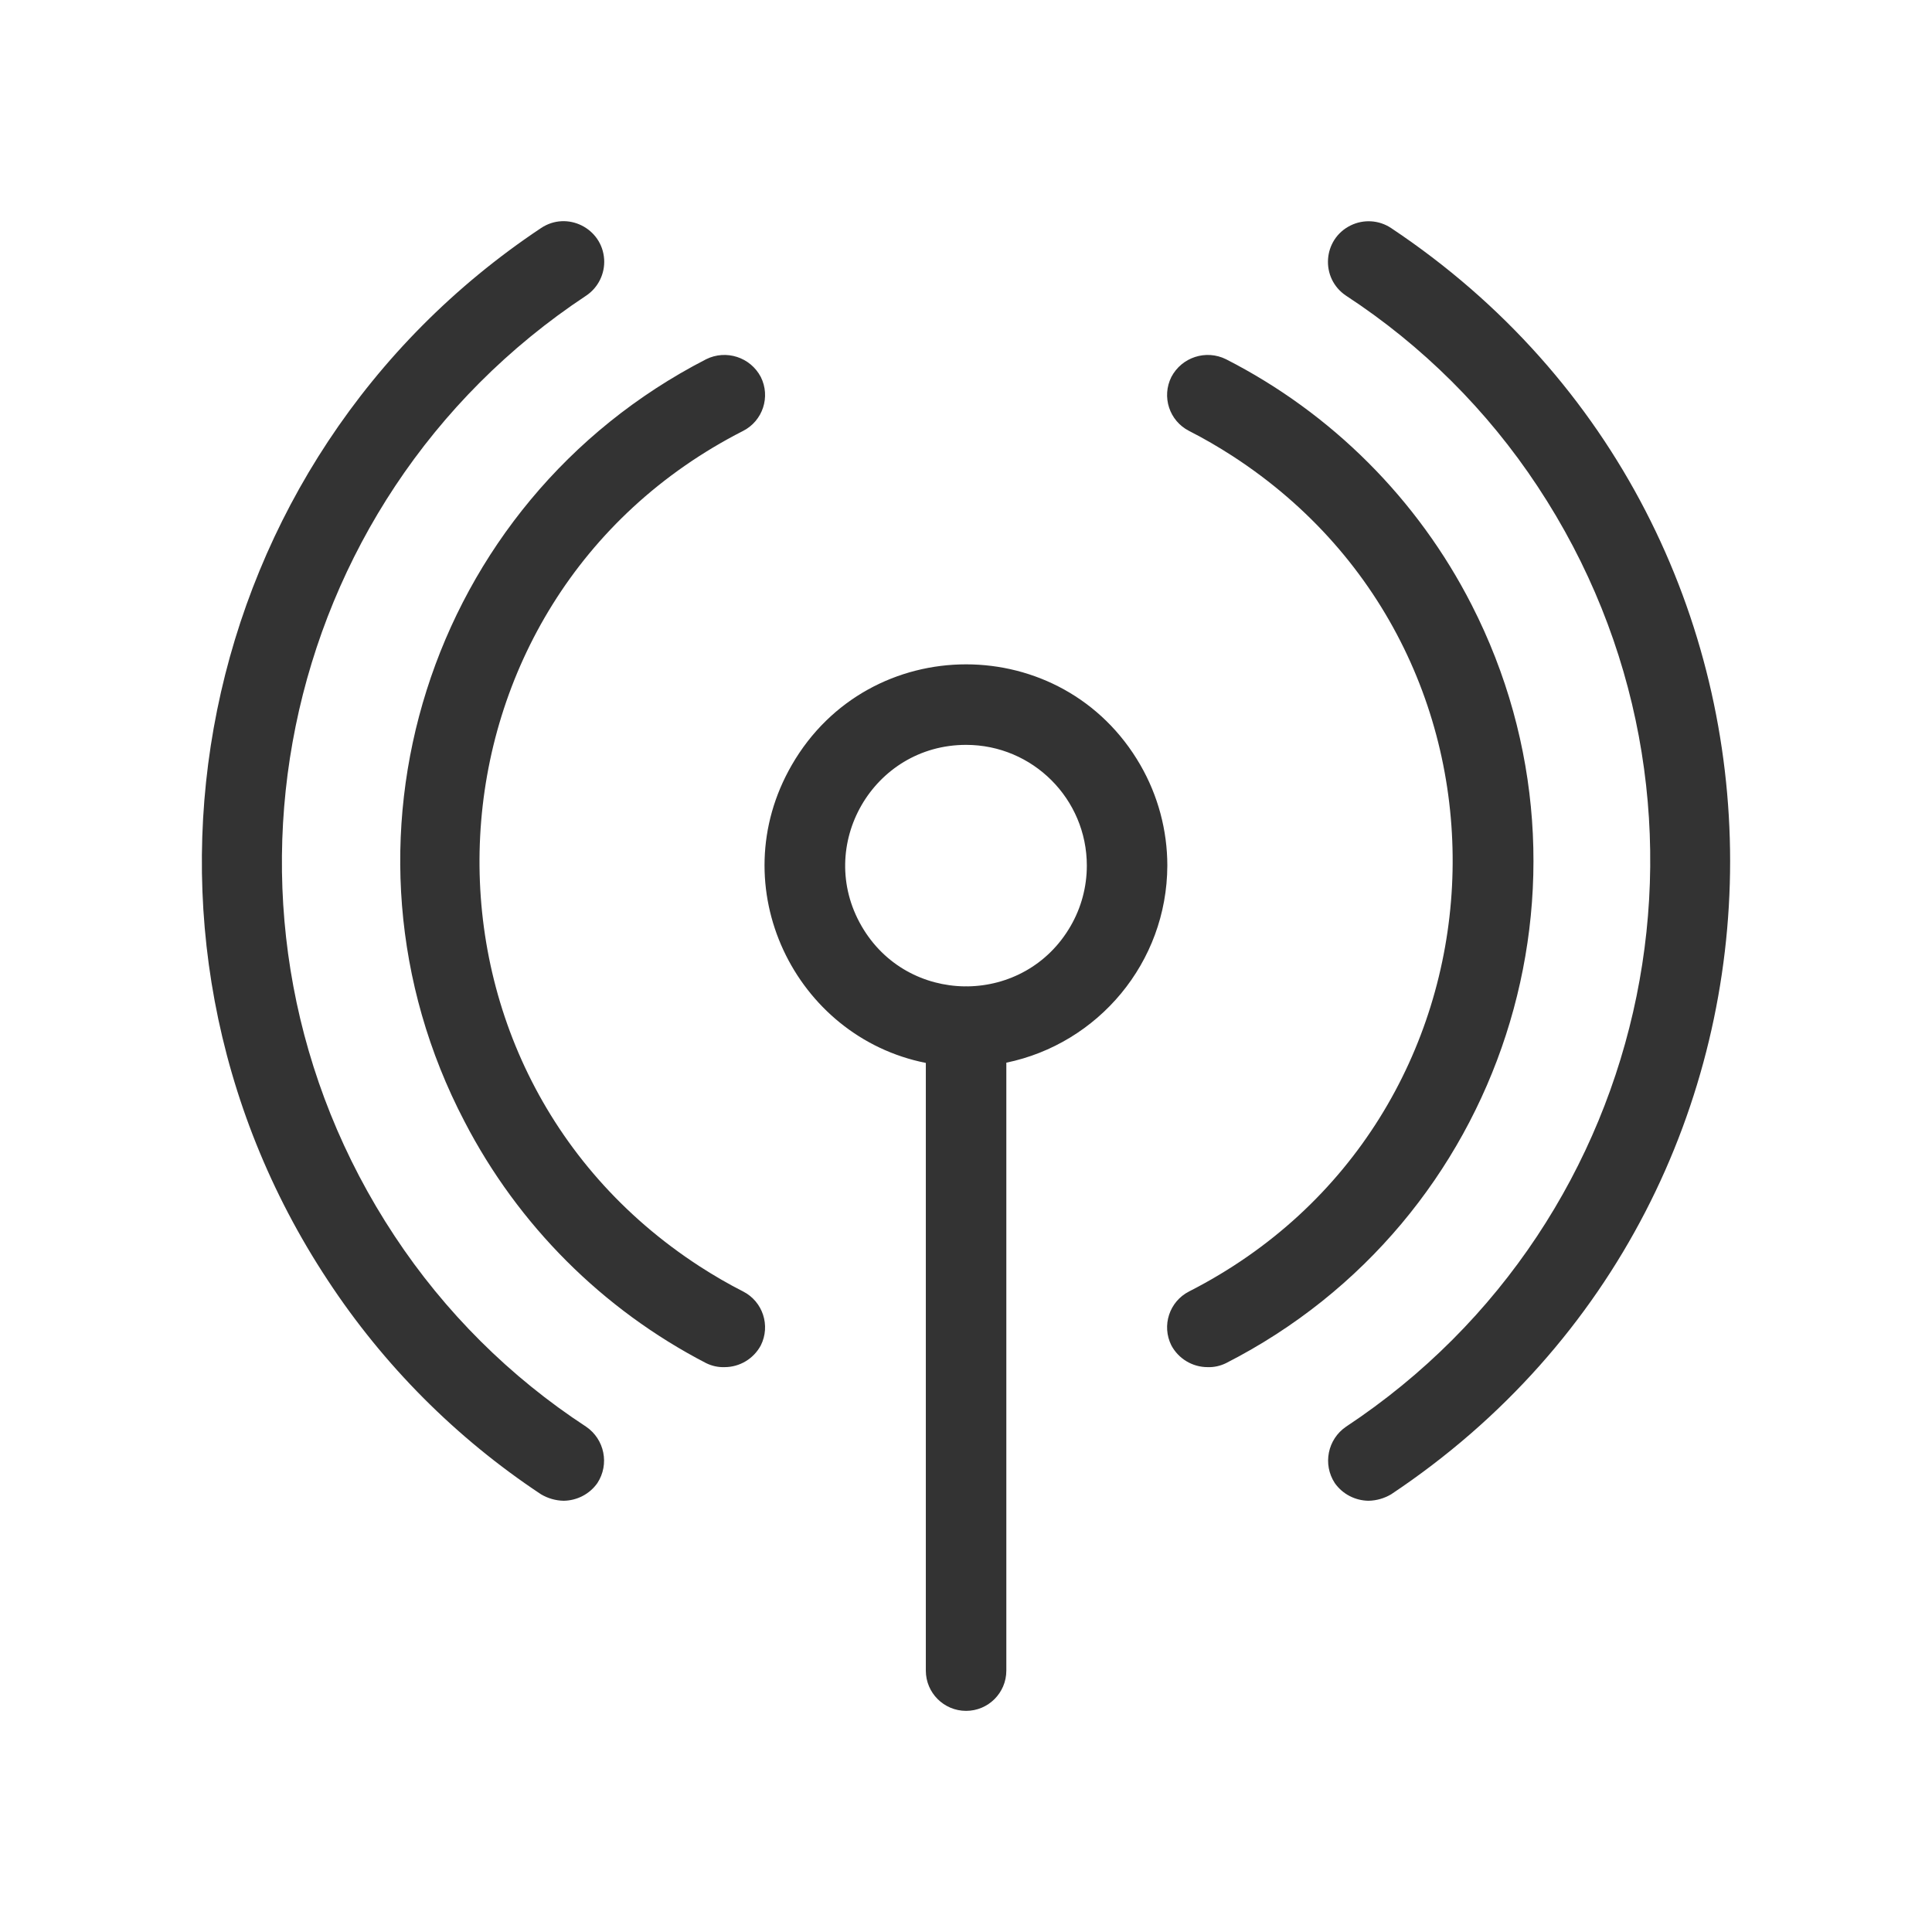
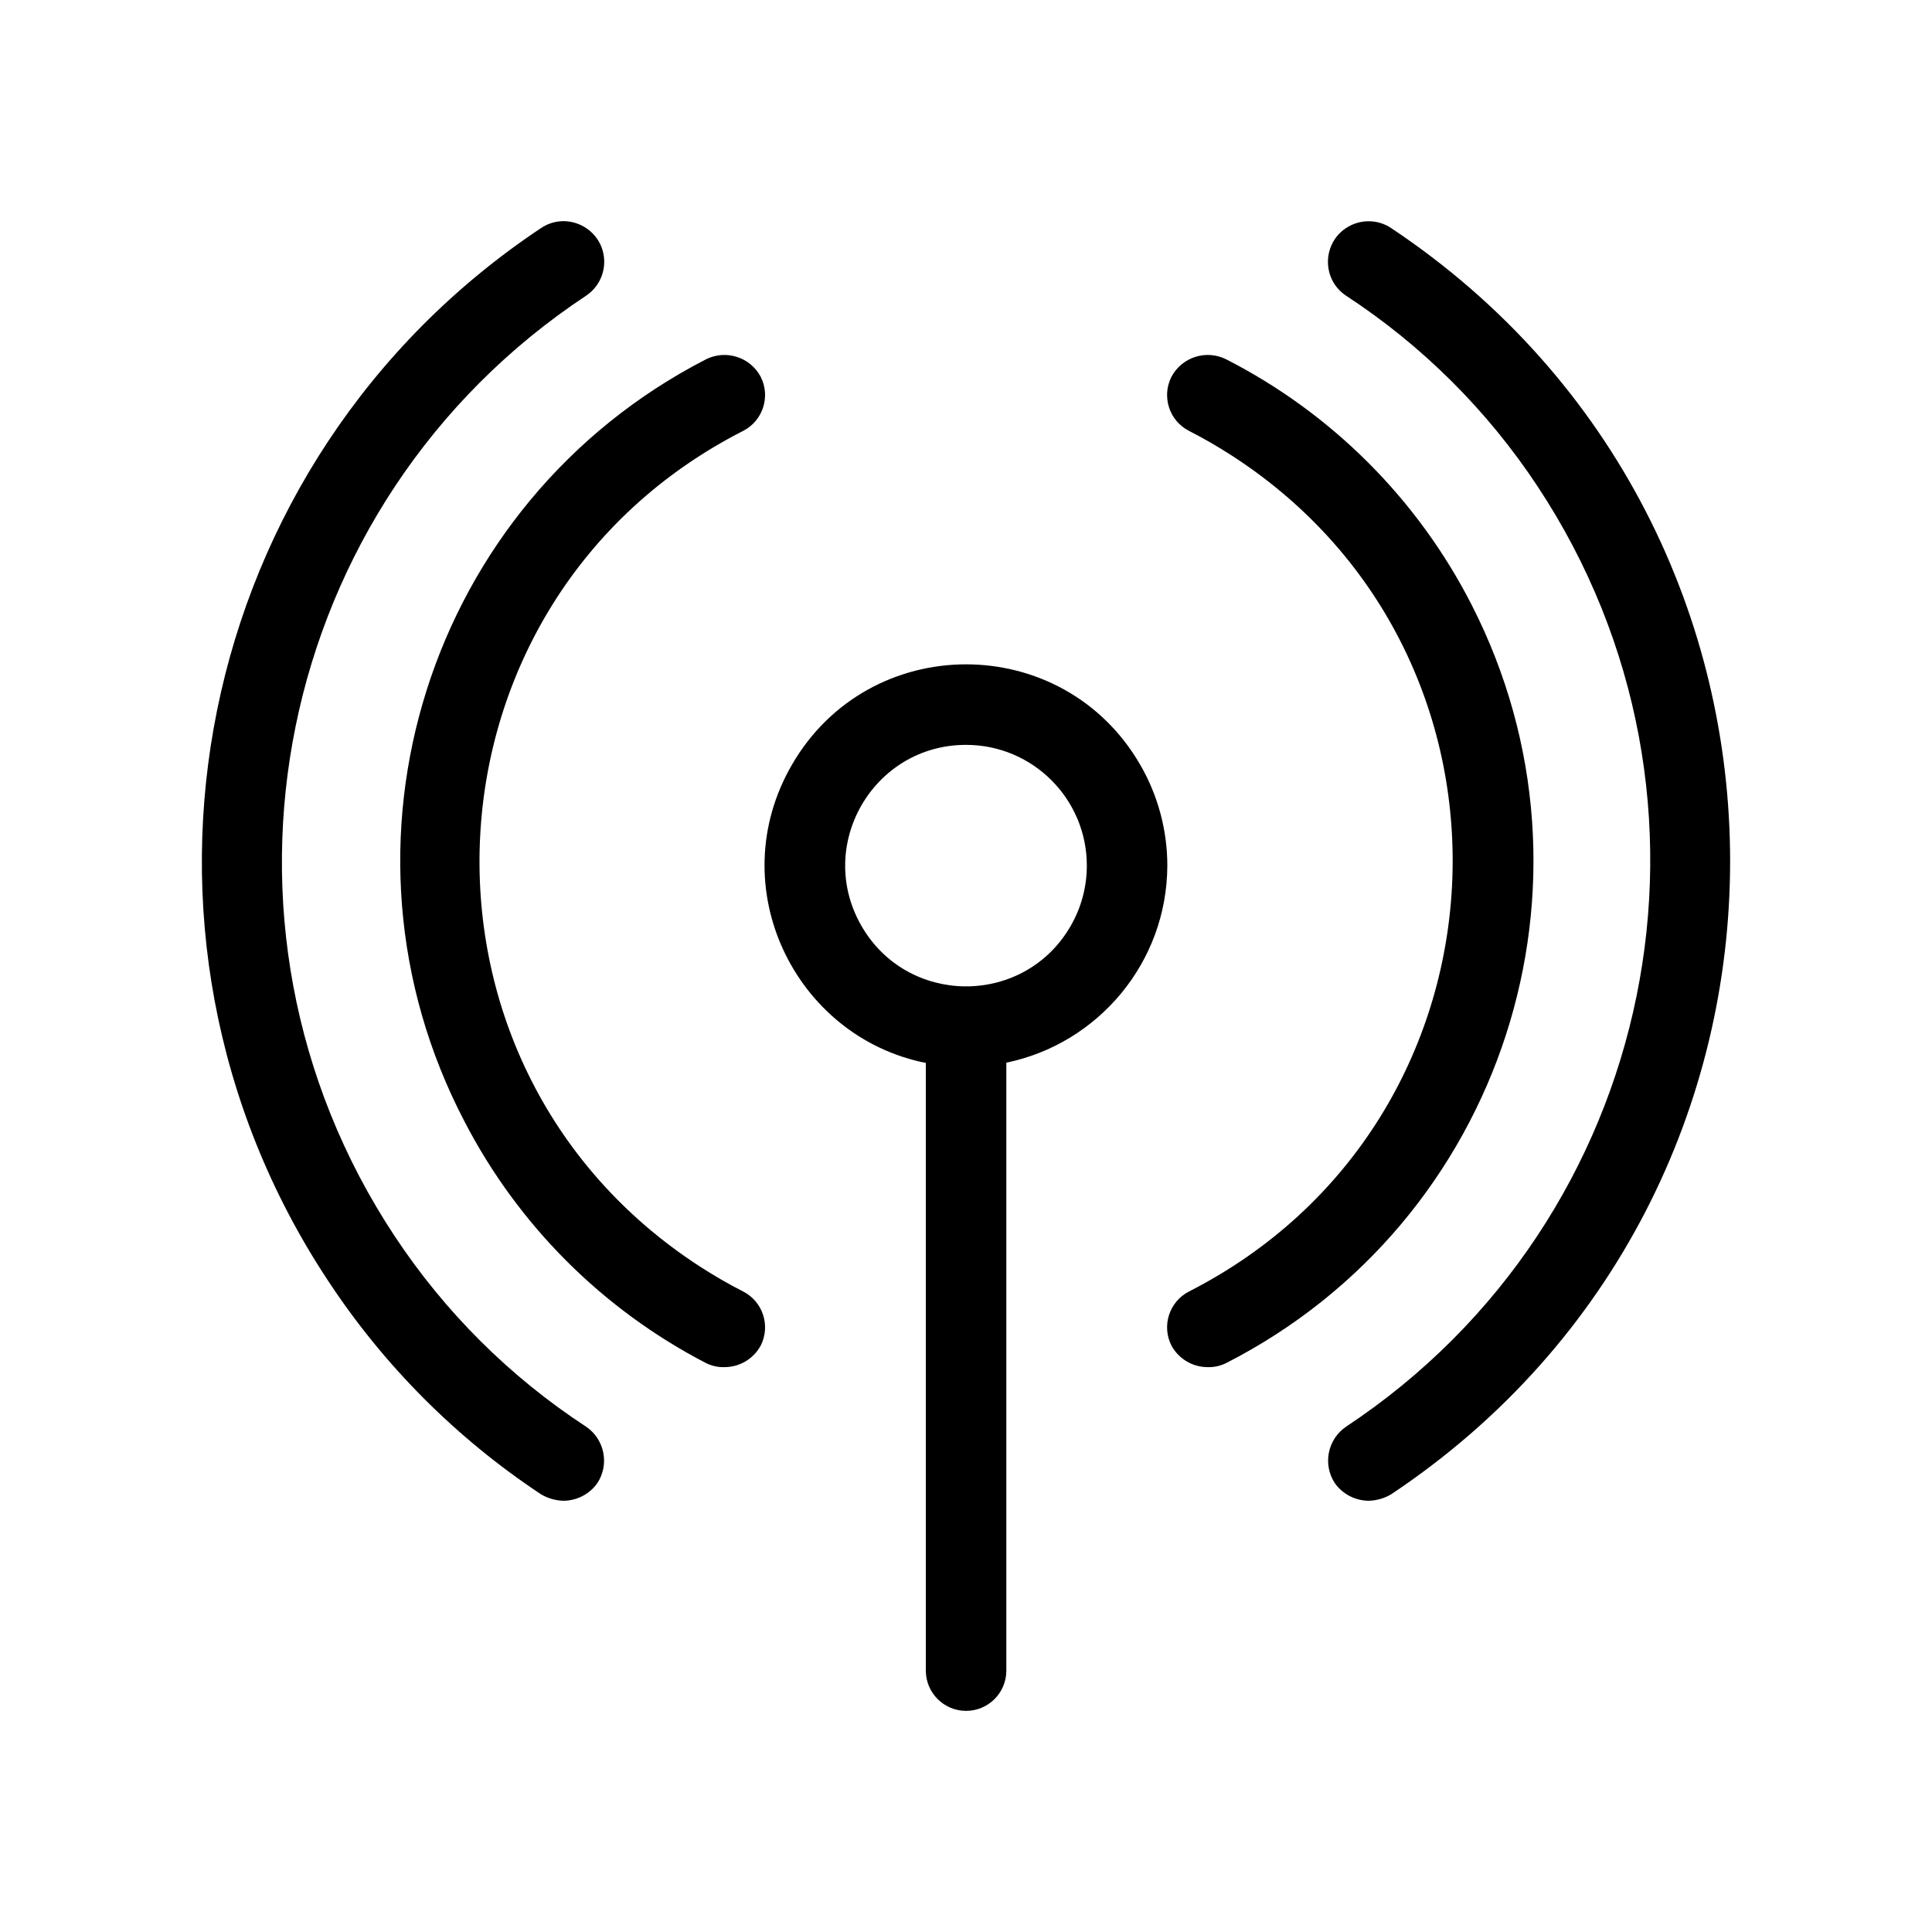
<svg xmlns="http://www.w3.org/2000/svg" viewBox="0 0 24 24">
-   <path fill="#333" d="M 9.836 9.503 C 10.798 7.836 13.204 7.836 14.166 9.503 C 14.385 9.883 14.501 10.314 14.501 10.753 C 14.497 11.96 13.639 12.966 12.501 13.201 L 12.501 20.753 C 12.501 21.029 12.277 21.253 12.001 21.253 C 11.725 21.253 11.501 21.029 11.501 20.753 L 11.501 13.204 C 9.878 12.882 8.96 11.02 9.836 9.503 Z M 12.001 9.253 C 10.846 9.253 10.125 10.503 10.702 11.503 C 10.987 11.997 11.483 12.246 11.981 12.253 C 11.995 12.252 12.008 12.252 12.022 12.253 C 12.52 12.246 13.016 11.996 13.3 11.503 C 13.432 11.275 13.501 11.016 13.501 10.753 C 13.501 9.925 12.829 9.253 12.001 9.253 Z M 7.001 18.643 C 6.902 18.641 6.806 18.613 6.721 18.563 C 5.667 17.865 4.765 16.96 4.071 15.903 C 1.205 11.56 2.39 5.717 6.721 2.833 C 7.044 2.617 7.48 2.833 7.505 3.221 C 7.516 3.4 7.431 3.573 7.281 3.673 C 3.399 6.242 2.334 11.47 4.901 15.353 C 5.524 16.297 6.334 17.104 7.281 17.723 C 7.51 17.879 7.573 18.19 7.421 18.423 C 7.325 18.56 7.168 18.641 7.001 18.643 Z M 17.001 18.643 C 16.834 18.641 16.677 18.56 16.581 18.423 C 16.429 18.19 16.492 17.879 16.721 17.723 C 20.603 15.154 21.668 9.926 19.101 6.043 C 18.478 5.099 17.668 4.292 16.721 3.673 C 16.398 3.457 16.429 2.973 16.777 2.801 C 16.939 2.721 17.131 2.733 17.281 2.833 C 22.896 6.573 22.896 14.823 17.281 18.563 C 17.196 18.613 17.1 18.641 17.001 18.643 Z M 15.001 16.983 C 14.813 16.983 14.64 16.879 14.551 16.713 C 14.428 16.467 14.526 16.168 14.771 16.043 C 18.886 13.945 19.186 8.179 15.311 5.665 C 15.136 5.552 14.956 5.447 14.771 5.353 C 14.526 5.228 14.428 4.929 14.551 4.683 C 14.68 4.437 14.982 4.339 15.231 4.463 C 16.543 5.133 17.611 6.201 18.281 7.513 C 20.041 10.956 18.675 15.175 15.231 16.933 C 15.16 16.968 15.081 16.986 15.001 16.983 Z M 9.001 16.983 C 8.921 16.986 8.842 16.968 8.771 16.933 C 7.485 16.267 6.437 15.219 5.771 13.933 C 3.97 10.491 5.316 6.24 8.771 4.463 C 9.02 4.339 9.322 4.437 9.451 4.683 C 9.574 4.929 9.476 5.228 9.231 5.353 C 5.116 7.451 4.816 13.217 8.691 15.731 C 8.866 15.844 9.046 15.949 9.231 16.043 C 9.476 16.168 9.574 16.467 9.451 16.713 C 9.362 16.879 9.189 16.983 9.001 16.983 Z" />
+   <path d="M 9.836 9.503 C 10.798 7.836 13.204 7.836 14.166 9.503 C 14.385 9.883 14.501 10.314 14.501 10.753 C 14.497 11.96 13.639 12.966 12.501 13.201 L 12.501 20.753 C 12.501 21.029 12.277 21.253 12.001 21.253 C 11.725 21.253 11.501 21.029 11.501 20.753 L 11.501 13.204 C 9.878 12.882 8.96 11.02 9.836 9.503 Z M 12.001 9.253 C 10.846 9.253 10.125 10.503 10.702 11.503 C 10.987 11.997 11.483 12.246 11.981 12.253 C 11.995 12.252 12.008 12.252 12.022 12.253 C 12.52 12.246 13.016 11.996 13.3 11.503 C 13.432 11.275 13.501 11.016 13.501 10.753 C 13.501 9.925 12.829 9.253 12.001 9.253 Z M 7.001 18.643 C 6.902 18.641 6.806 18.613 6.721 18.563 C 5.667 17.865 4.765 16.96 4.071 15.903 C 1.205 11.56 2.39 5.717 6.721 2.833 C 7.044 2.617 7.48 2.833 7.505 3.221 C 7.516 3.4 7.431 3.573 7.281 3.673 C 3.399 6.242 2.334 11.47 4.901 15.353 C 5.524 16.297 6.334 17.104 7.281 17.723 C 7.51 17.879 7.573 18.19 7.421 18.423 C 7.325 18.56 7.168 18.641 7.001 18.643 Z M 17.001 18.643 C 16.834 18.641 16.677 18.56 16.581 18.423 C 16.429 18.19 16.492 17.879 16.721 17.723 C 20.603 15.154 21.668 9.926 19.101 6.043 C 18.478 5.099 17.668 4.292 16.721 3.673 C 16.398 3.457 16.429 2.973 16.777 2.801 C 16.939 2.721 17.131 2.733 17.281 2.833 C 22.896 6.573 22.896 14.823 17.281 18.563 C 17.196 18.613 17.1 18.641 17.001 18.643 Z M 15.001 16.983 C 14.813 16.983 14.64 16.879 14.551 16.713 C 14.428 16.467 14.526 16.168 14.771 16.043 C 18.886 13.945 19.186 8.179 15.311 5.665 C 15.136 5.552 14.956 5.447 14.771 5.353 C 14.526 5.228 14.428 4.929 14.551 4.683 C 14.68 4.437 14.982 4.339 15.231 4.463 C 16.543 5.133 17.611 6.201 18.281 7.513 C 20.041 10.956 18.675 15.175 15.231 16.933 C 15.16 16.968 15.081 16.986 15.001 16.983 Z M 9.001 16.983 C 8.921 16.986 8.842 16.968 8.771 16.933 C 7.485 16.267 6.437 15.219 5.771 13.933 C 3.97 10.491 5.316 6.24 8.771 4.463 C 9.02 4.339 9.322 4.437 9.451 4.683 C 9.574 4.929 9.476 5.228 9.231 5.353 C 5.116 7.451 4.816 13.217 8.691 15.731 C 8.866 15.844 9.046 15.949 9.231 16.043 C 9.476 16.168 9.574 16.467 9.451 16.713 C 9.362 16.879 9.189 16.983 9.001 16.983 Z" />
</svg>
